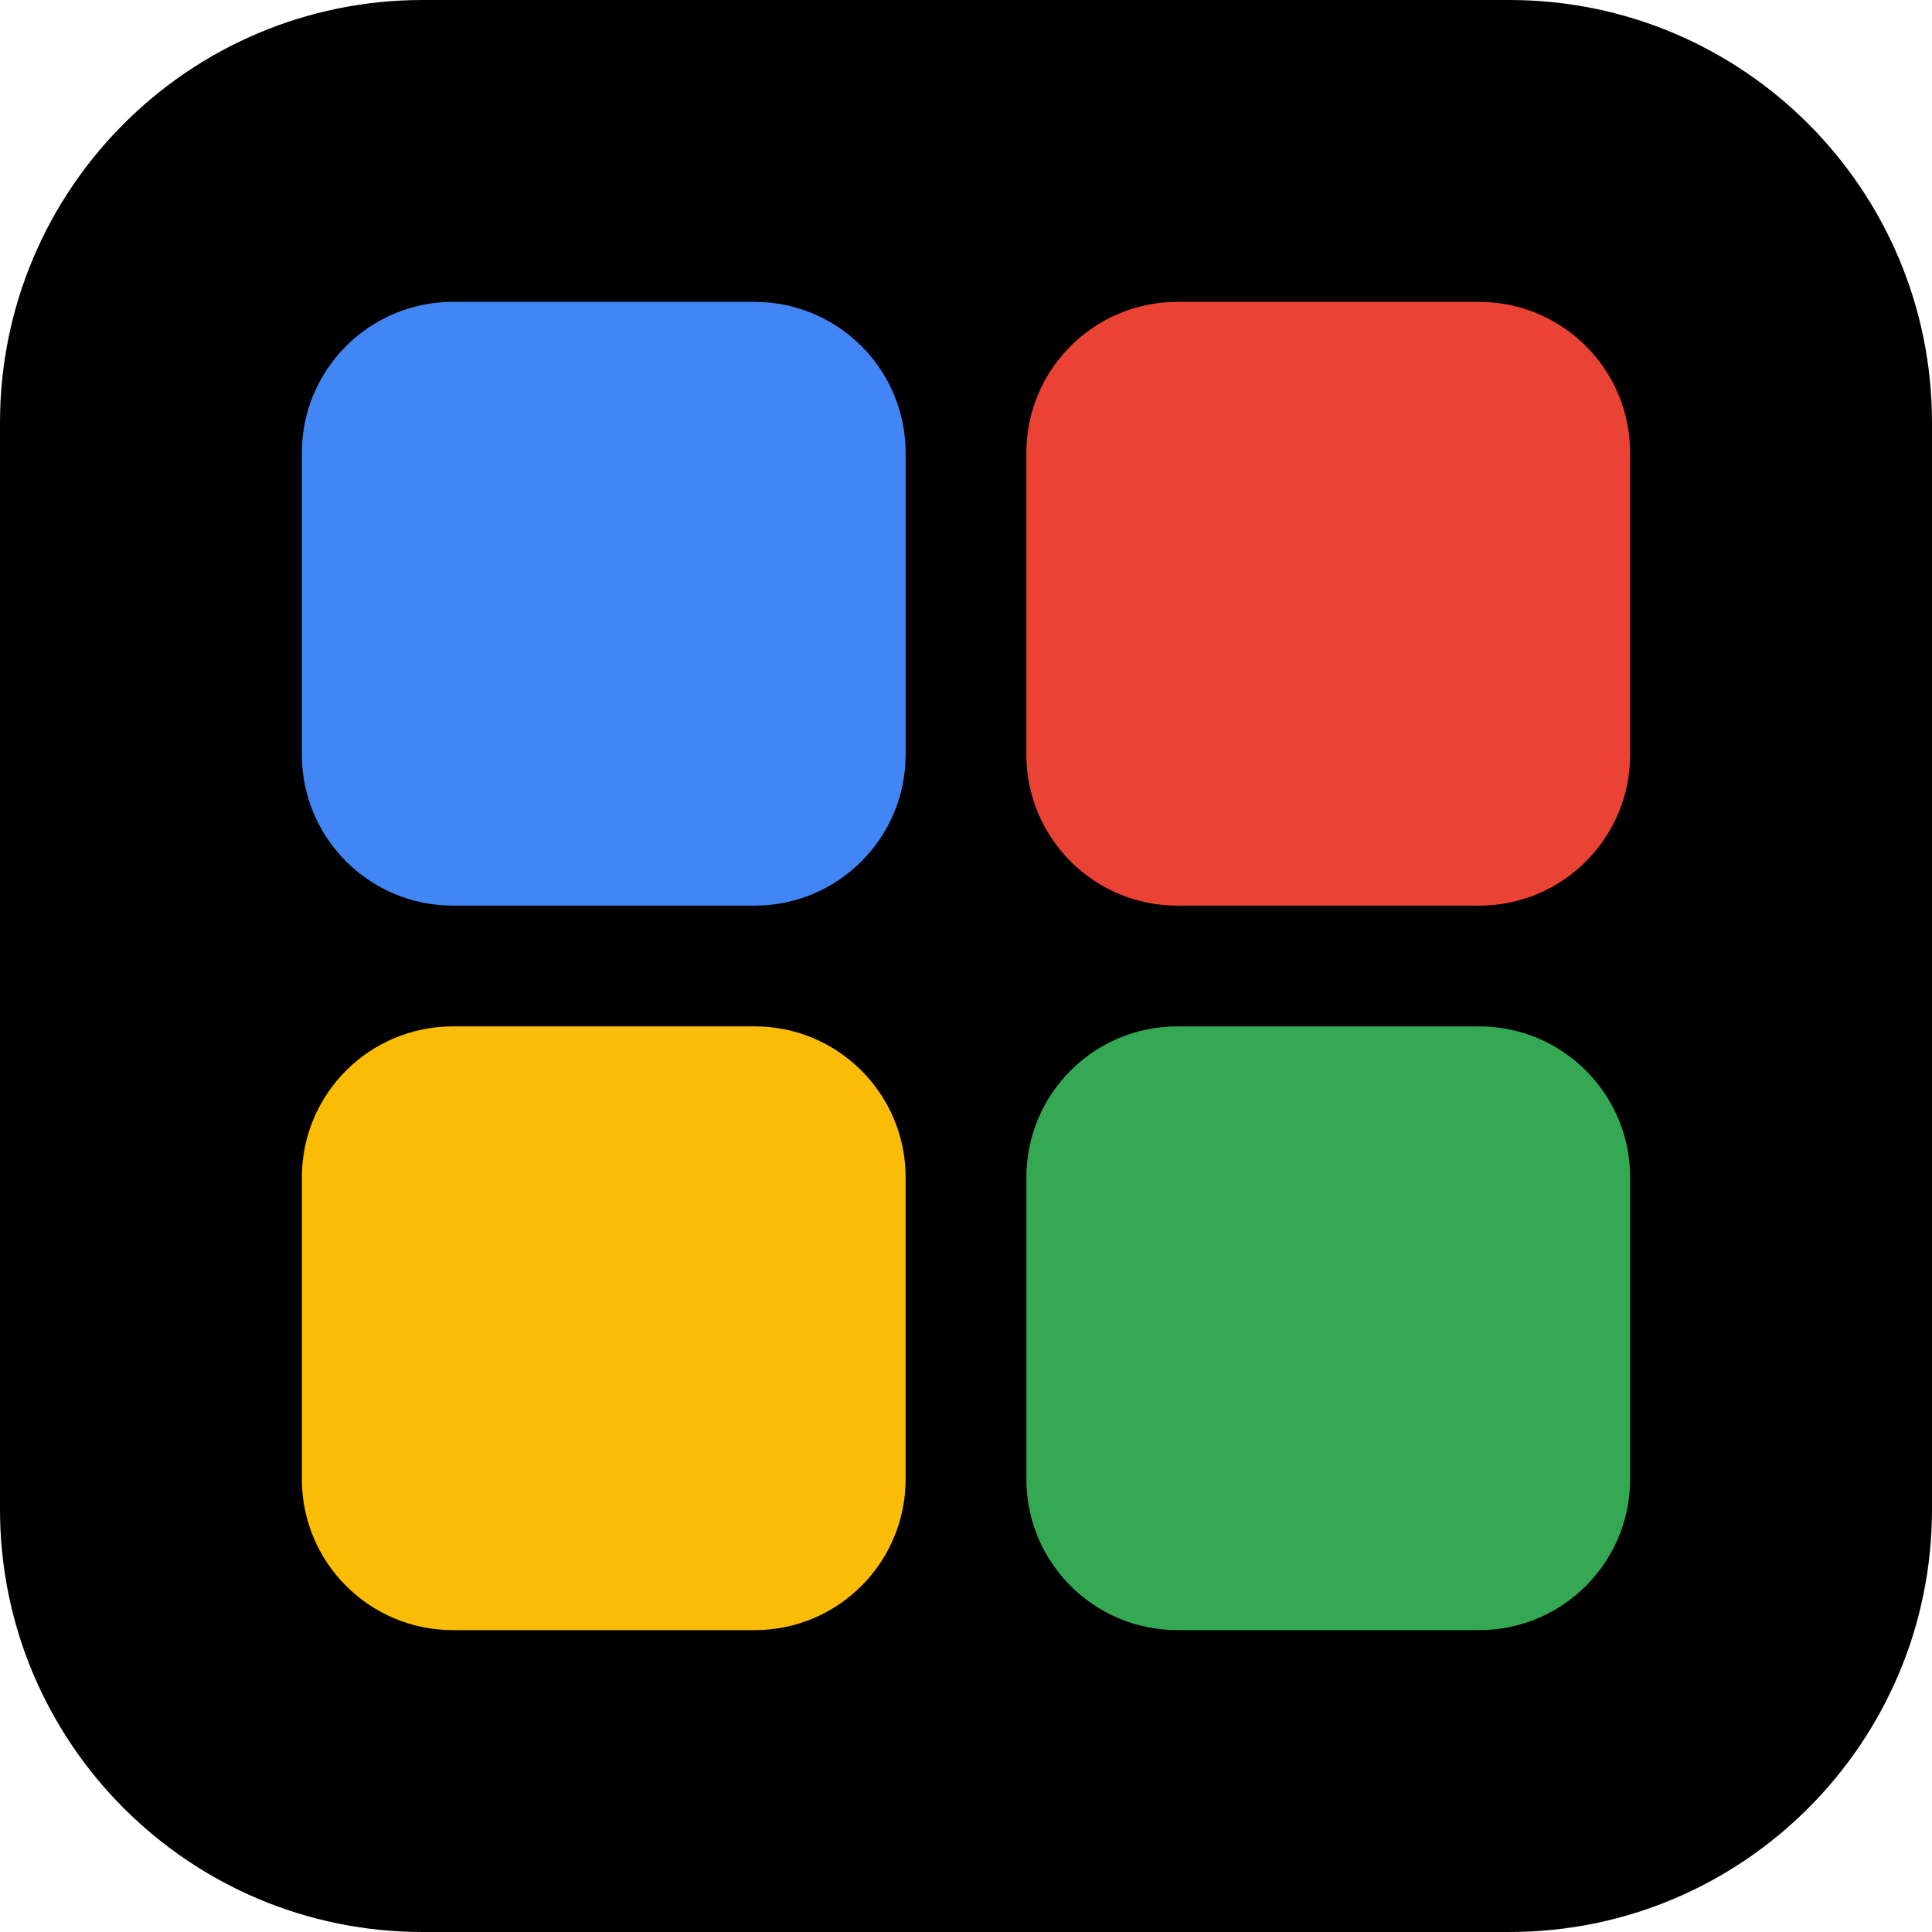
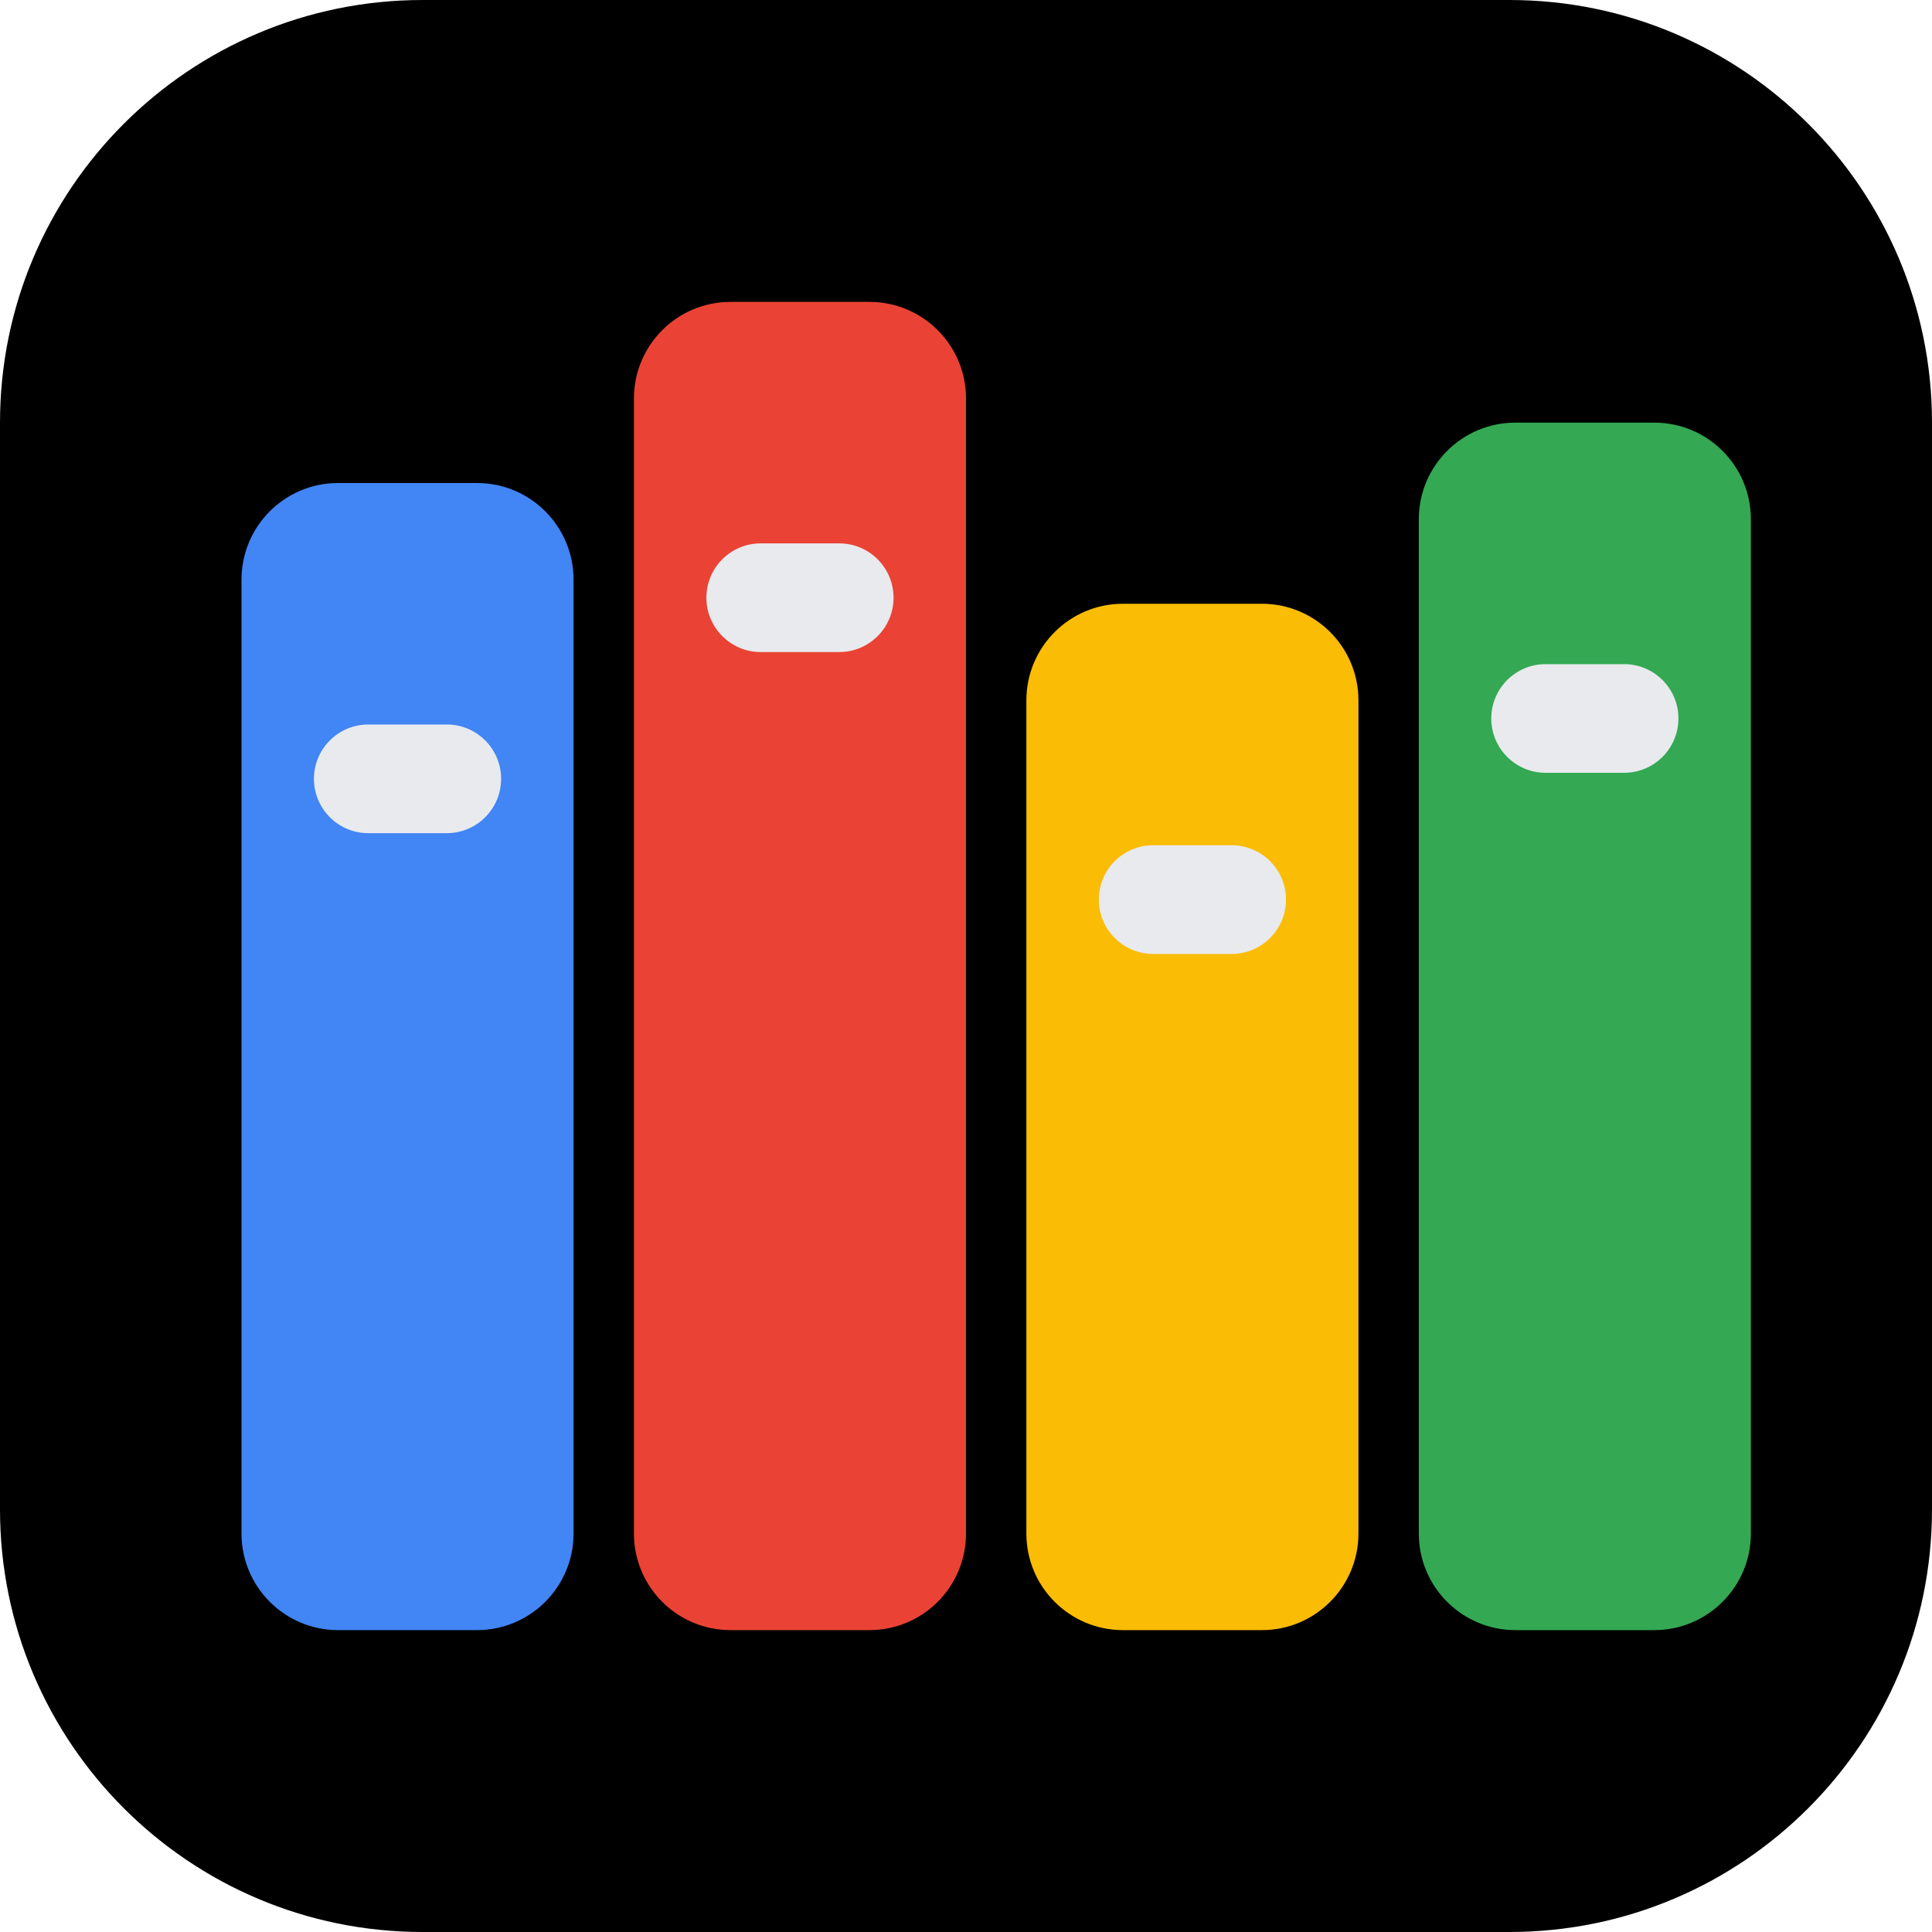
<svg xmlns="http://www.w3.org/2000/svg" viewBox="0 0 32 32">
  <rect width="32" height="32" rx="7" fill="#000" />
-   <rect x="5" y="5" width="10" height="10" rx="2.5" fill="#4285F4" />
-   <rect x="17" y="5" width="10" height="10" rx="2.5" fill="#EA4335" />
-   <rect x="5" y="17" width="10" height="10" rx="2.5" fill="#FBBC05" />
-   <rect x="17" y="17" width="10" height="10" rx="2.5" fill="#34A853" />
+   <rect x="4" y="8" width="5.5" height="19" rx="1.6" fill="#4285F4" />
+   <rect x="10.5" y="5" width="5.5" height="22" rx="1.6" fill="#EA4335" />
+   <rect x="17" y="10" width="5.5" height="17" rx="1.6" fill="#FBBC05" />
+   <rect x="23.5" y="7" width="5.5" height="20" rx="1.6" fill="#34A853" />
+   <g fill="#E8EAED">
+     <rect x="5.2" y="12" width="3.1" height="1.8" rx=".9" />
+     <rect x="11.7" y="9" width="3.1" height="1.8" rx=".9" />
+     <rect x="18.2" y="14" width="3.1" height="1.8" rx=".9" />
+     <rect x="24.7" y="11" width="3.1" height="1.8" rx=".9" />
+   </g>
</svg>
